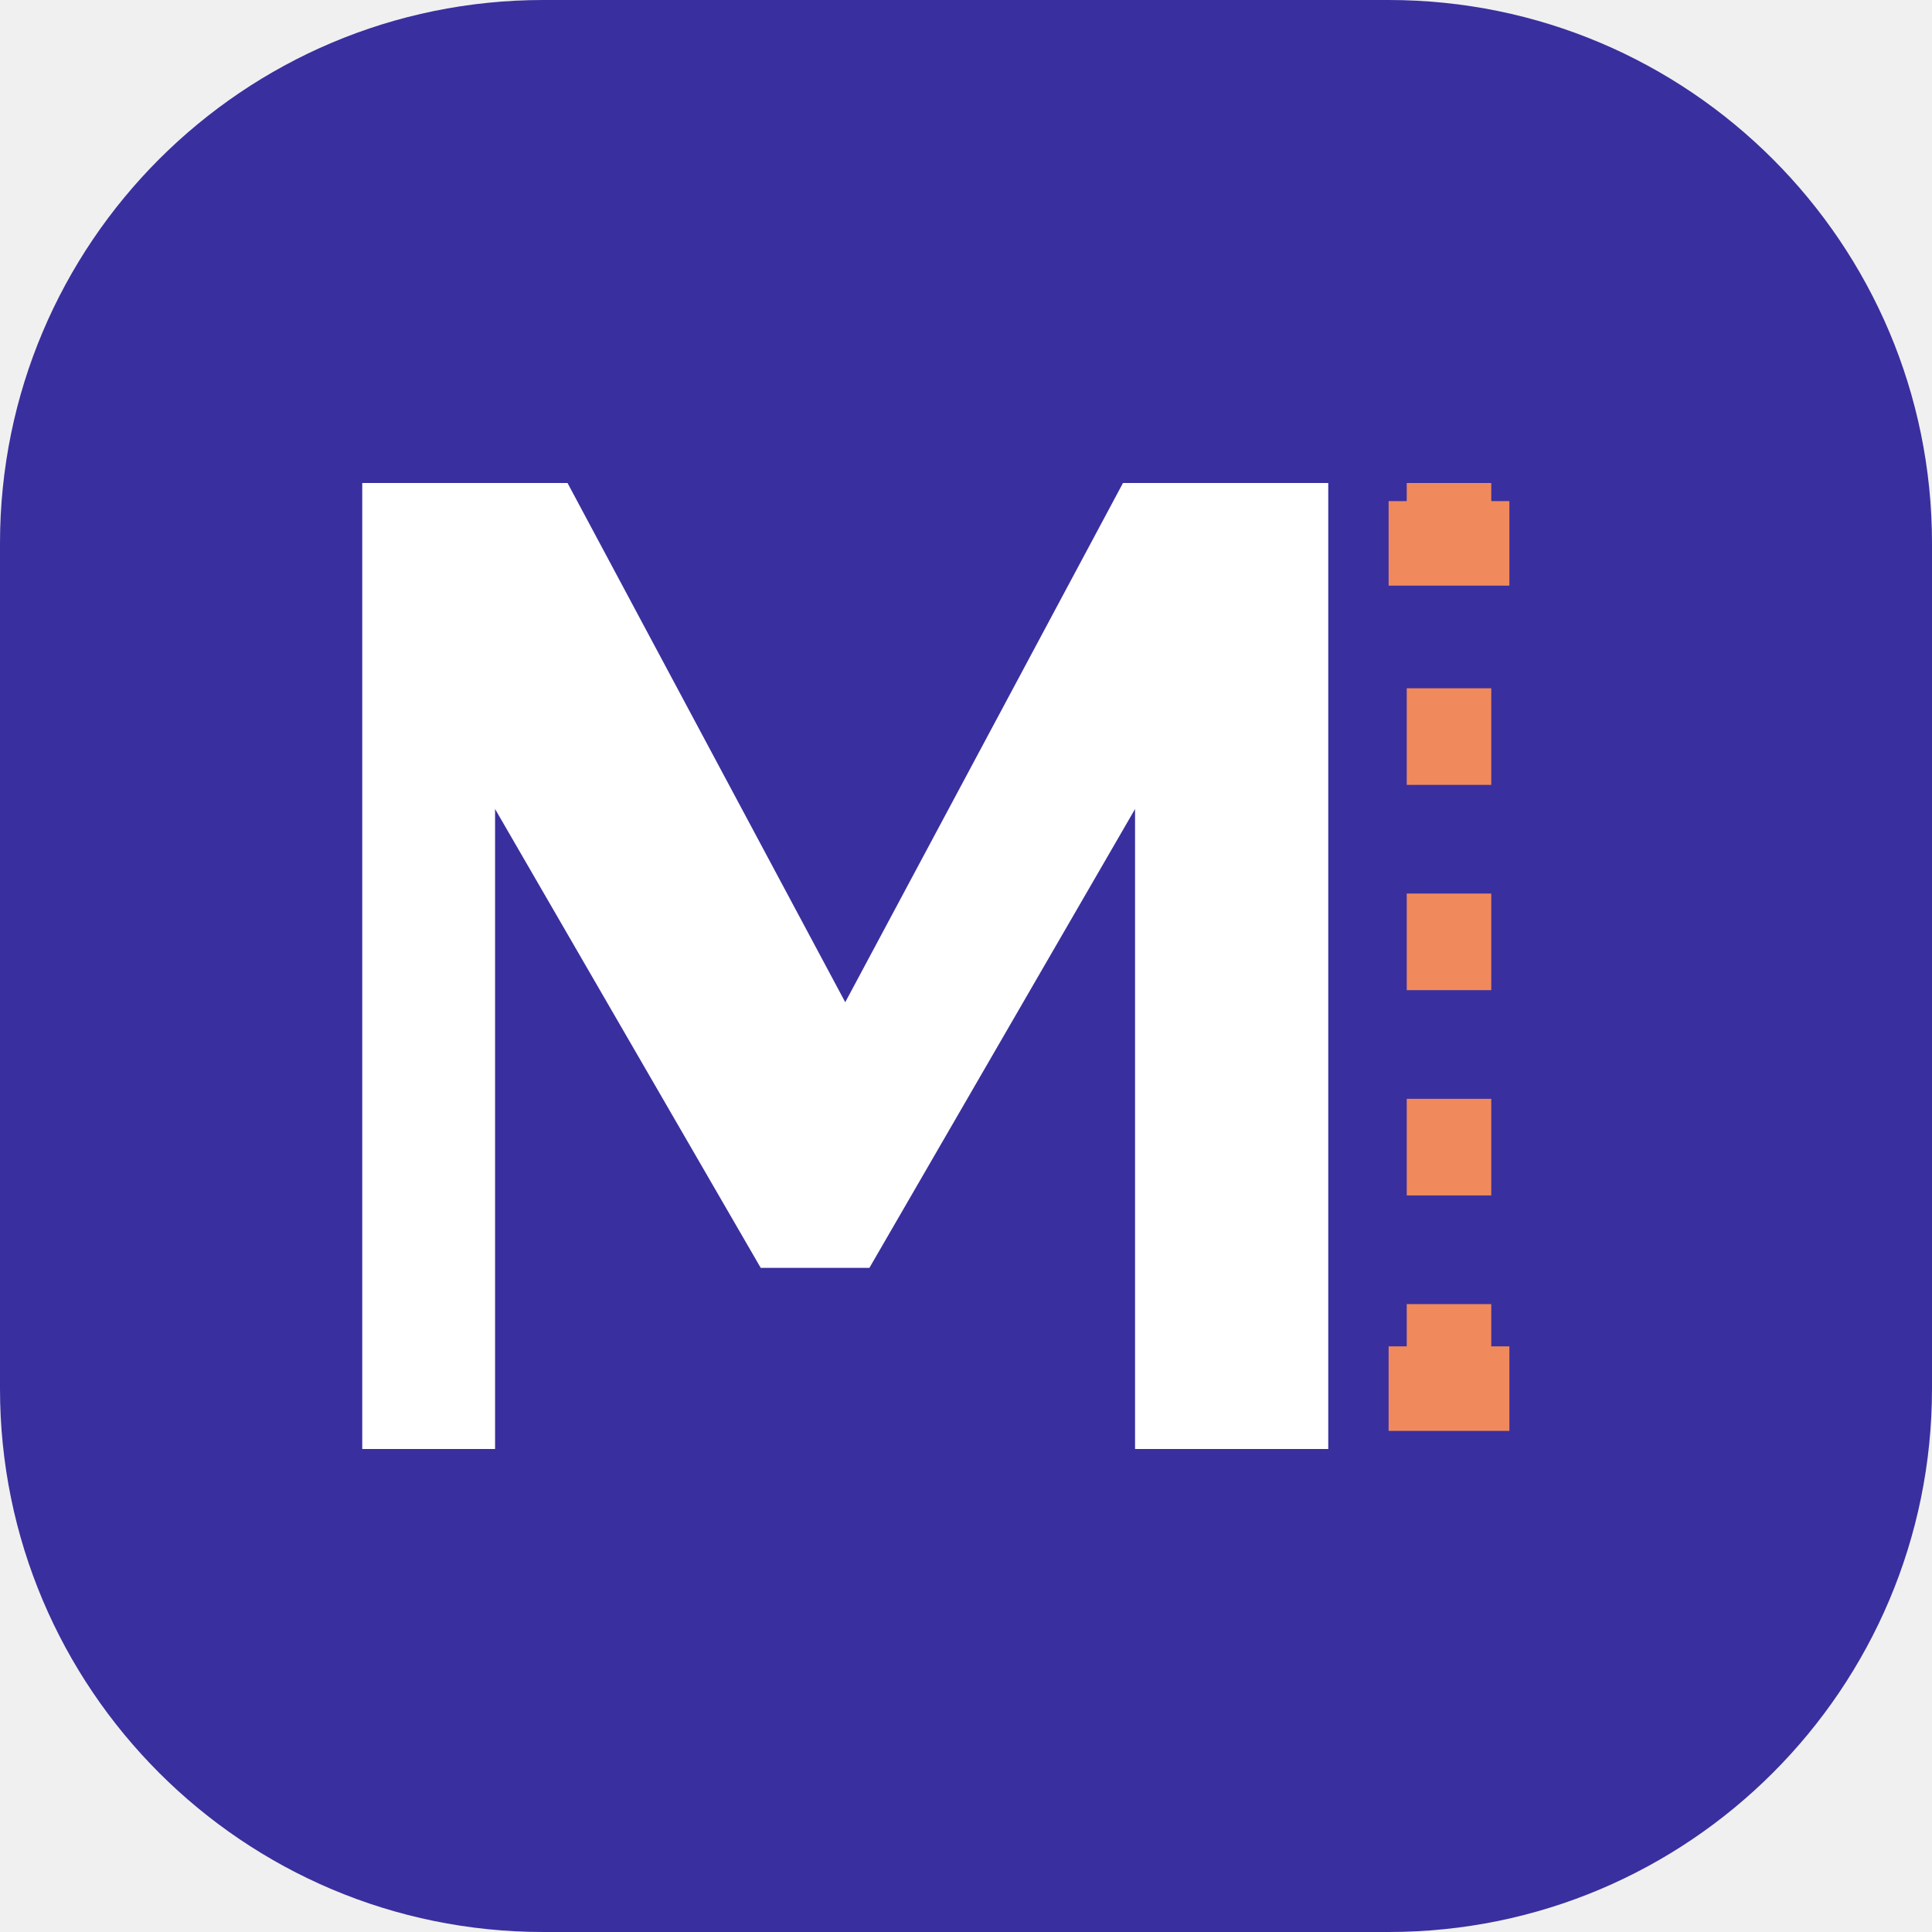
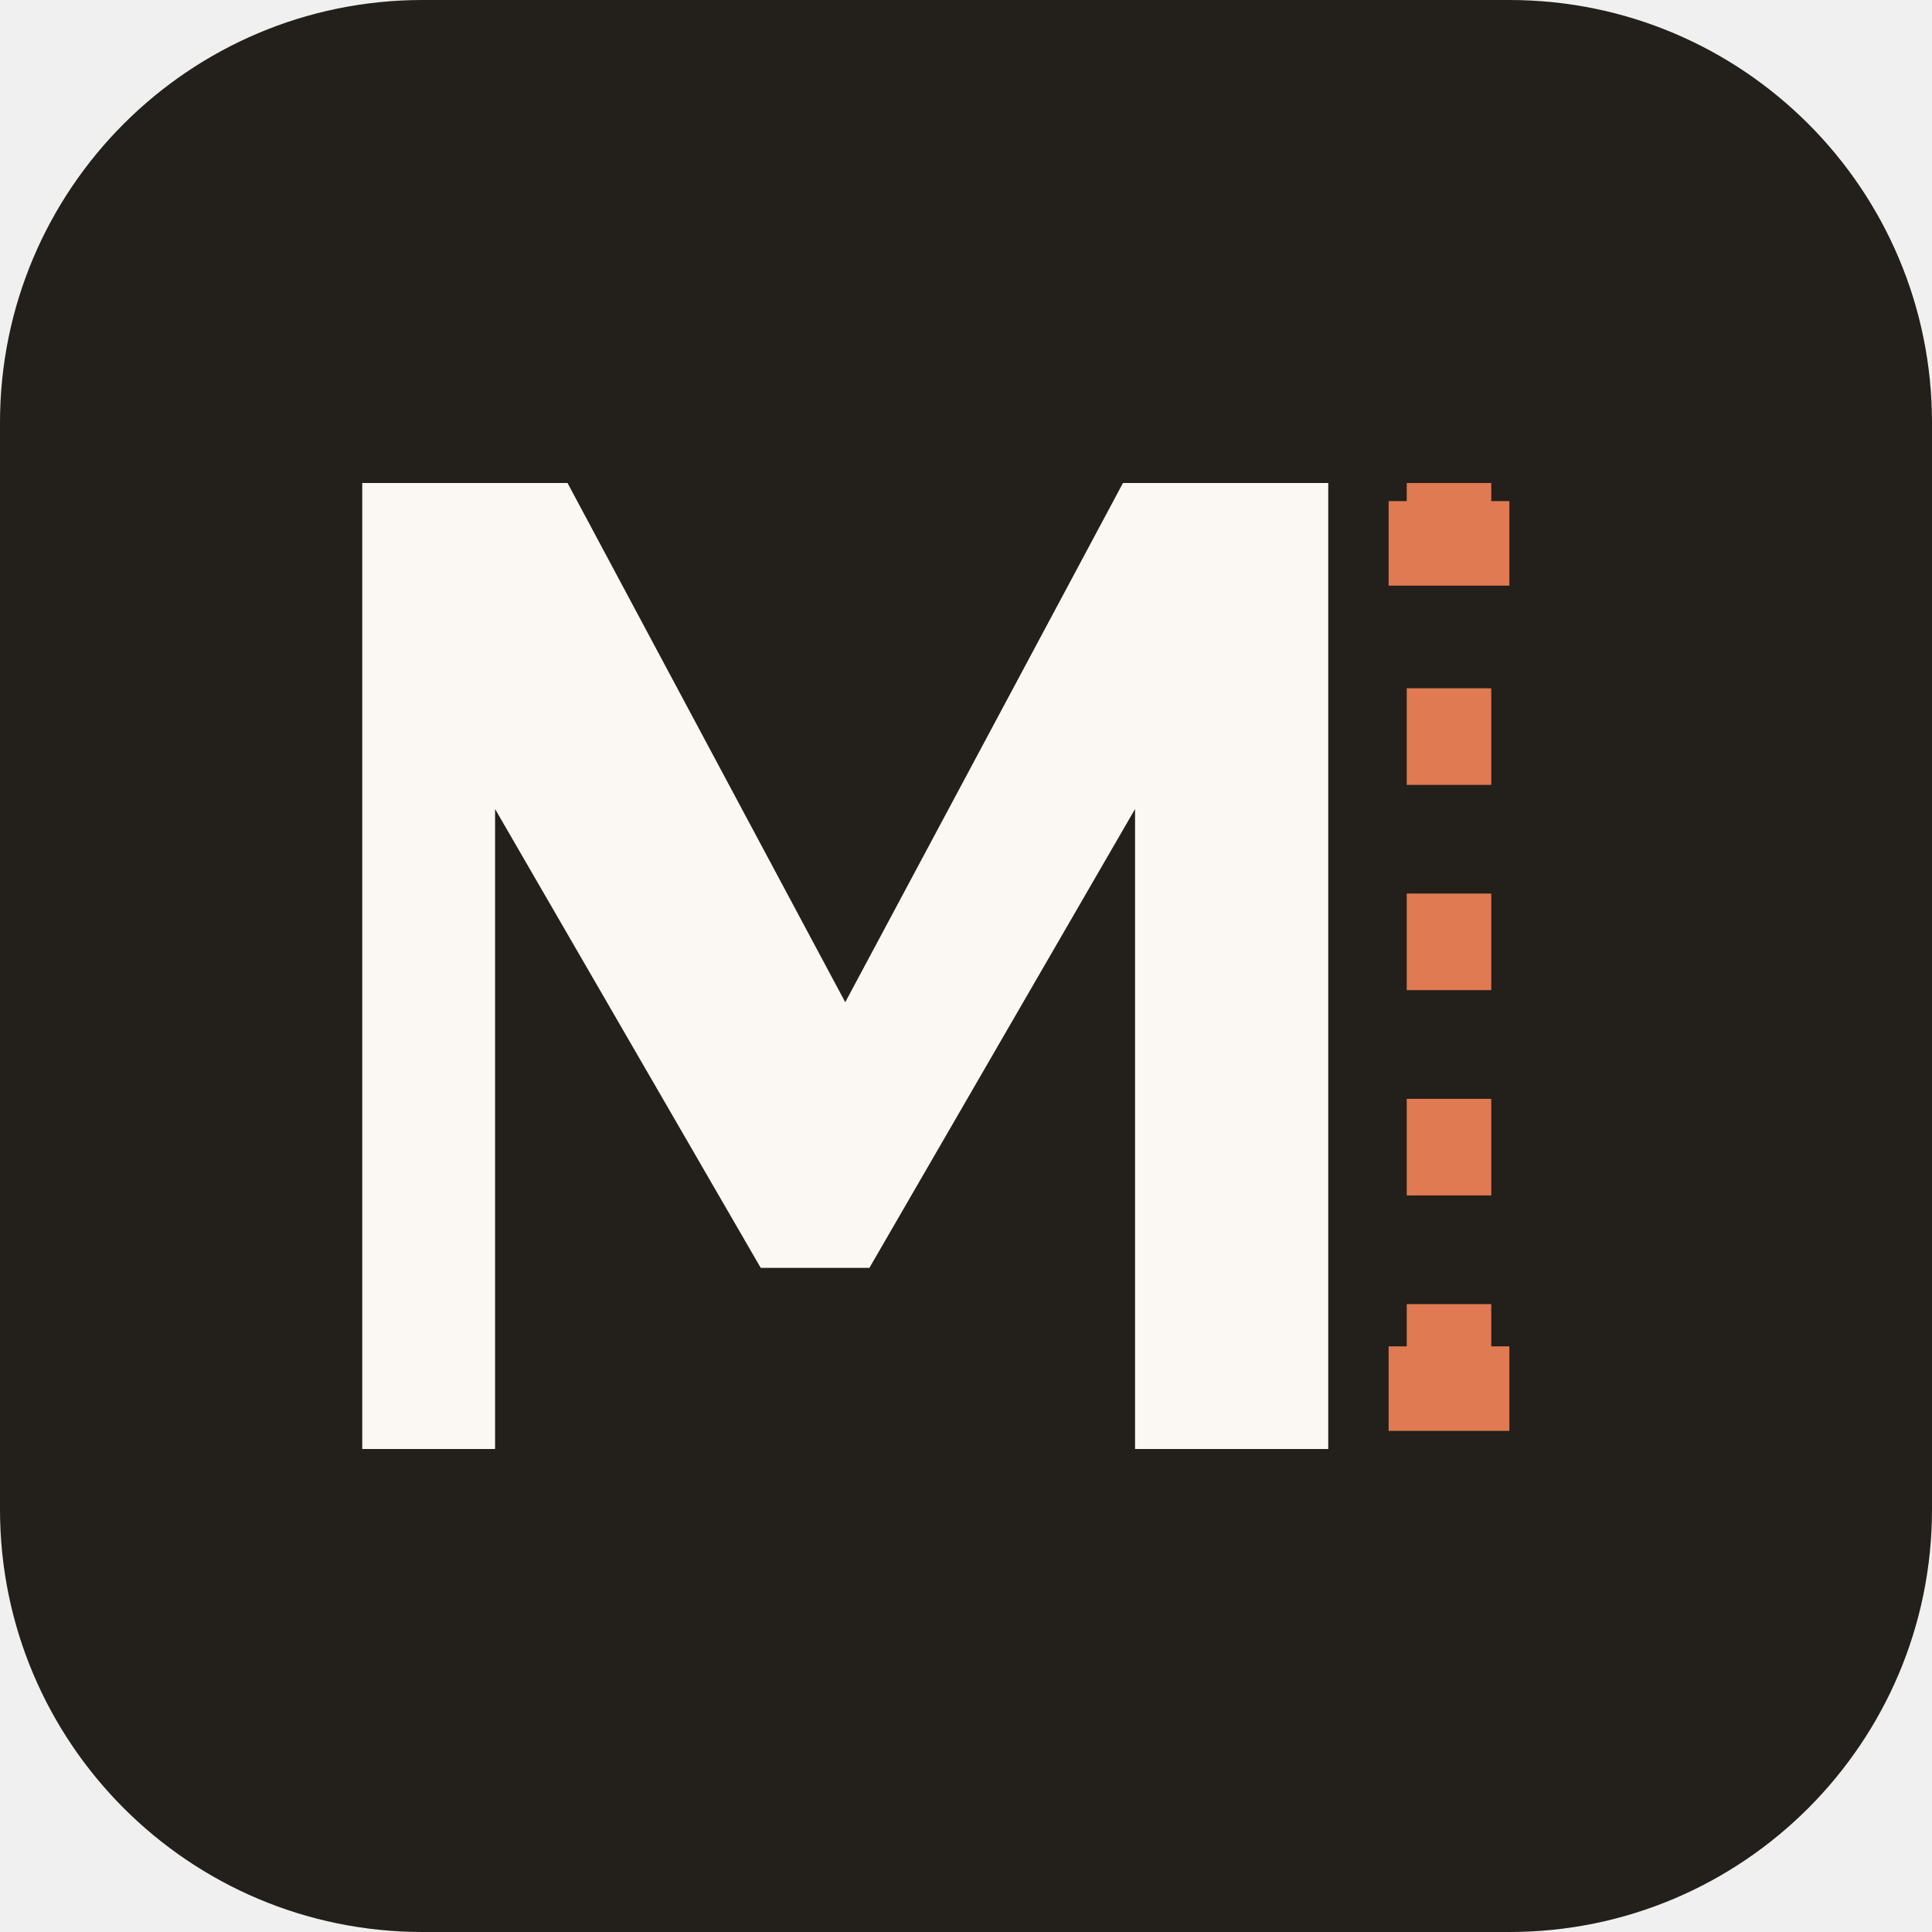
<svg xmlns="http://www.w3.org/2000/svg" viewBox="0 0 32 32">
-   <rect width="32" height="32" rx="9" fill="#3a2f9e" />
-   <path d="M6 24V8h3.4l4.6 8.6L18.6 8H22v16h-3.2v-10.6L14.4 21h-1.8L8.2 13.4V24H6Z" fill="#ffffff" />
-   <path d="M24 8v16" stroke="#f08a5d" stroke-width="1.4" stroke-dasharray="1.6 1.8" />
-   <path d="M23 9h2M23 23h2" stroke="#f08a5d" stroke-width="1.4" />
+   <rect width="32" height="32" rx="7" fill="#231f1a" />
+   <path d="M6 24V8h3.4l4.6 8.6L18.6 8H22v16h-3.2v-10.6L14.4 21h-1.8L8.2 13.4V24H6Z" fill="#fbf8f3" />
+   <path d="M24 8v16" stroke="#e07a52" stroke-width="1.4" stroke-dasharray="1.6 1.8" />
+   <path d="M23 9h2M23 23h2" stroke="#e07a52" stroke-width="1.4" />
</svg>
